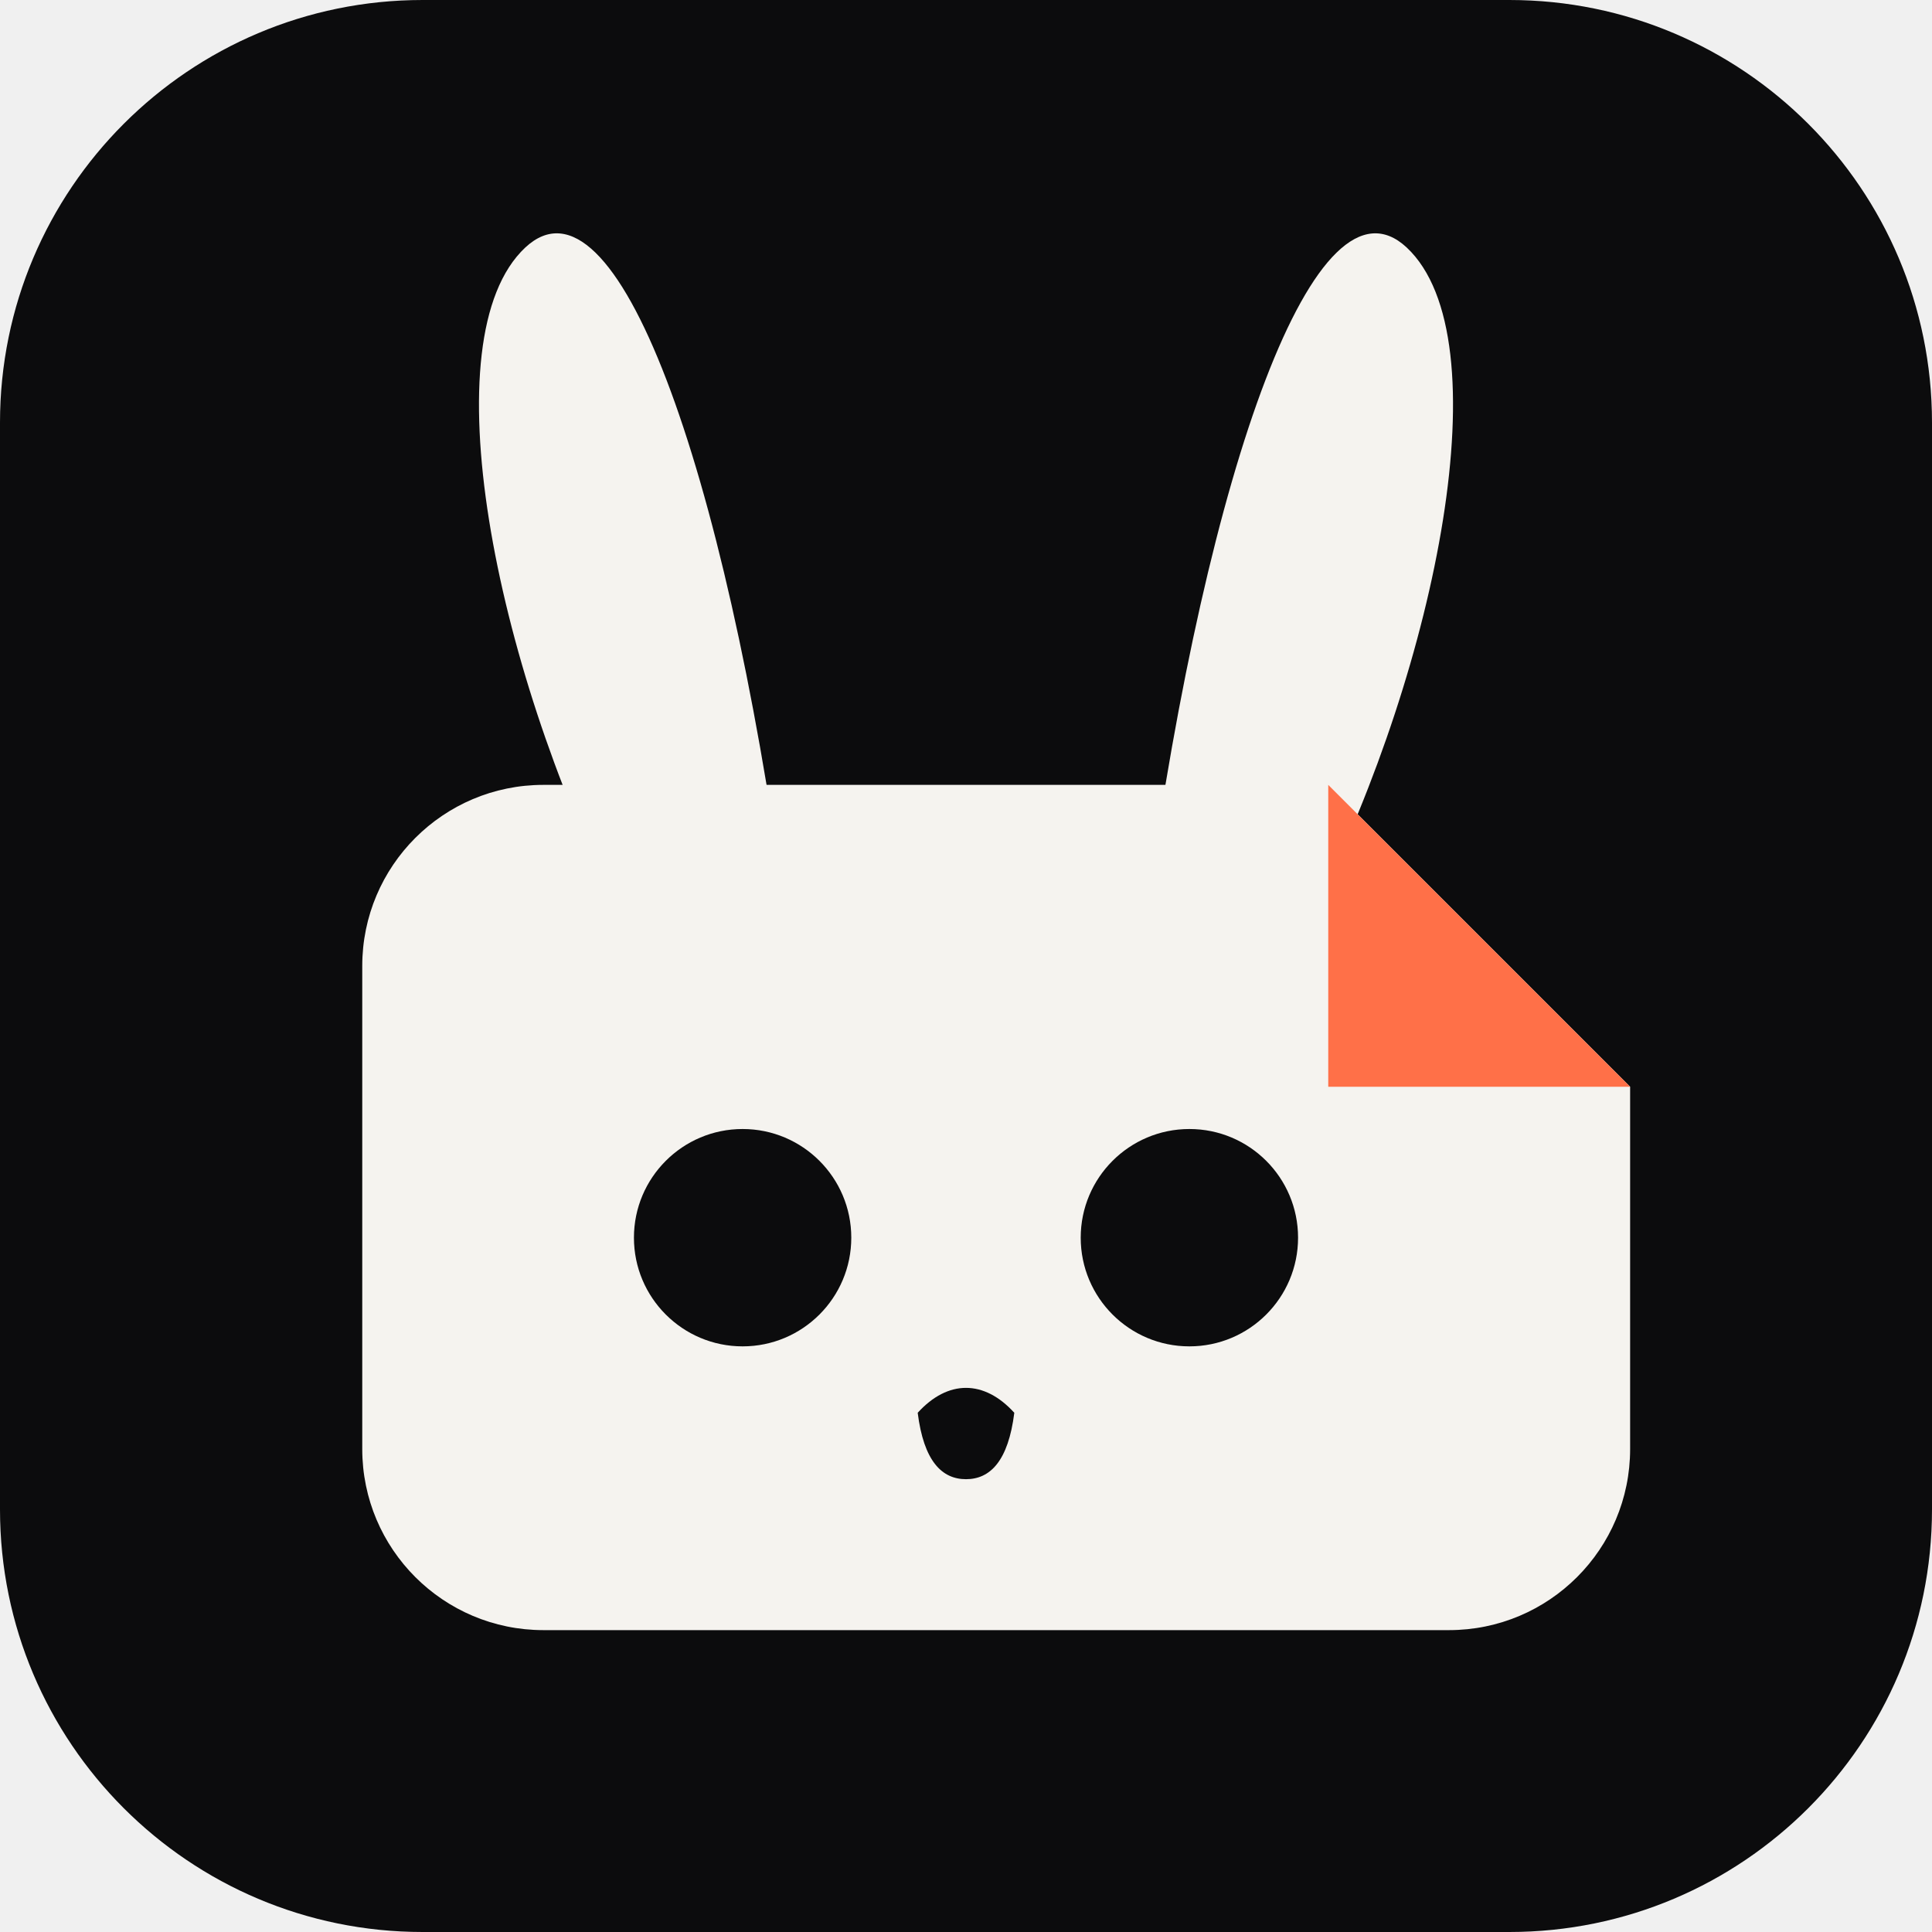
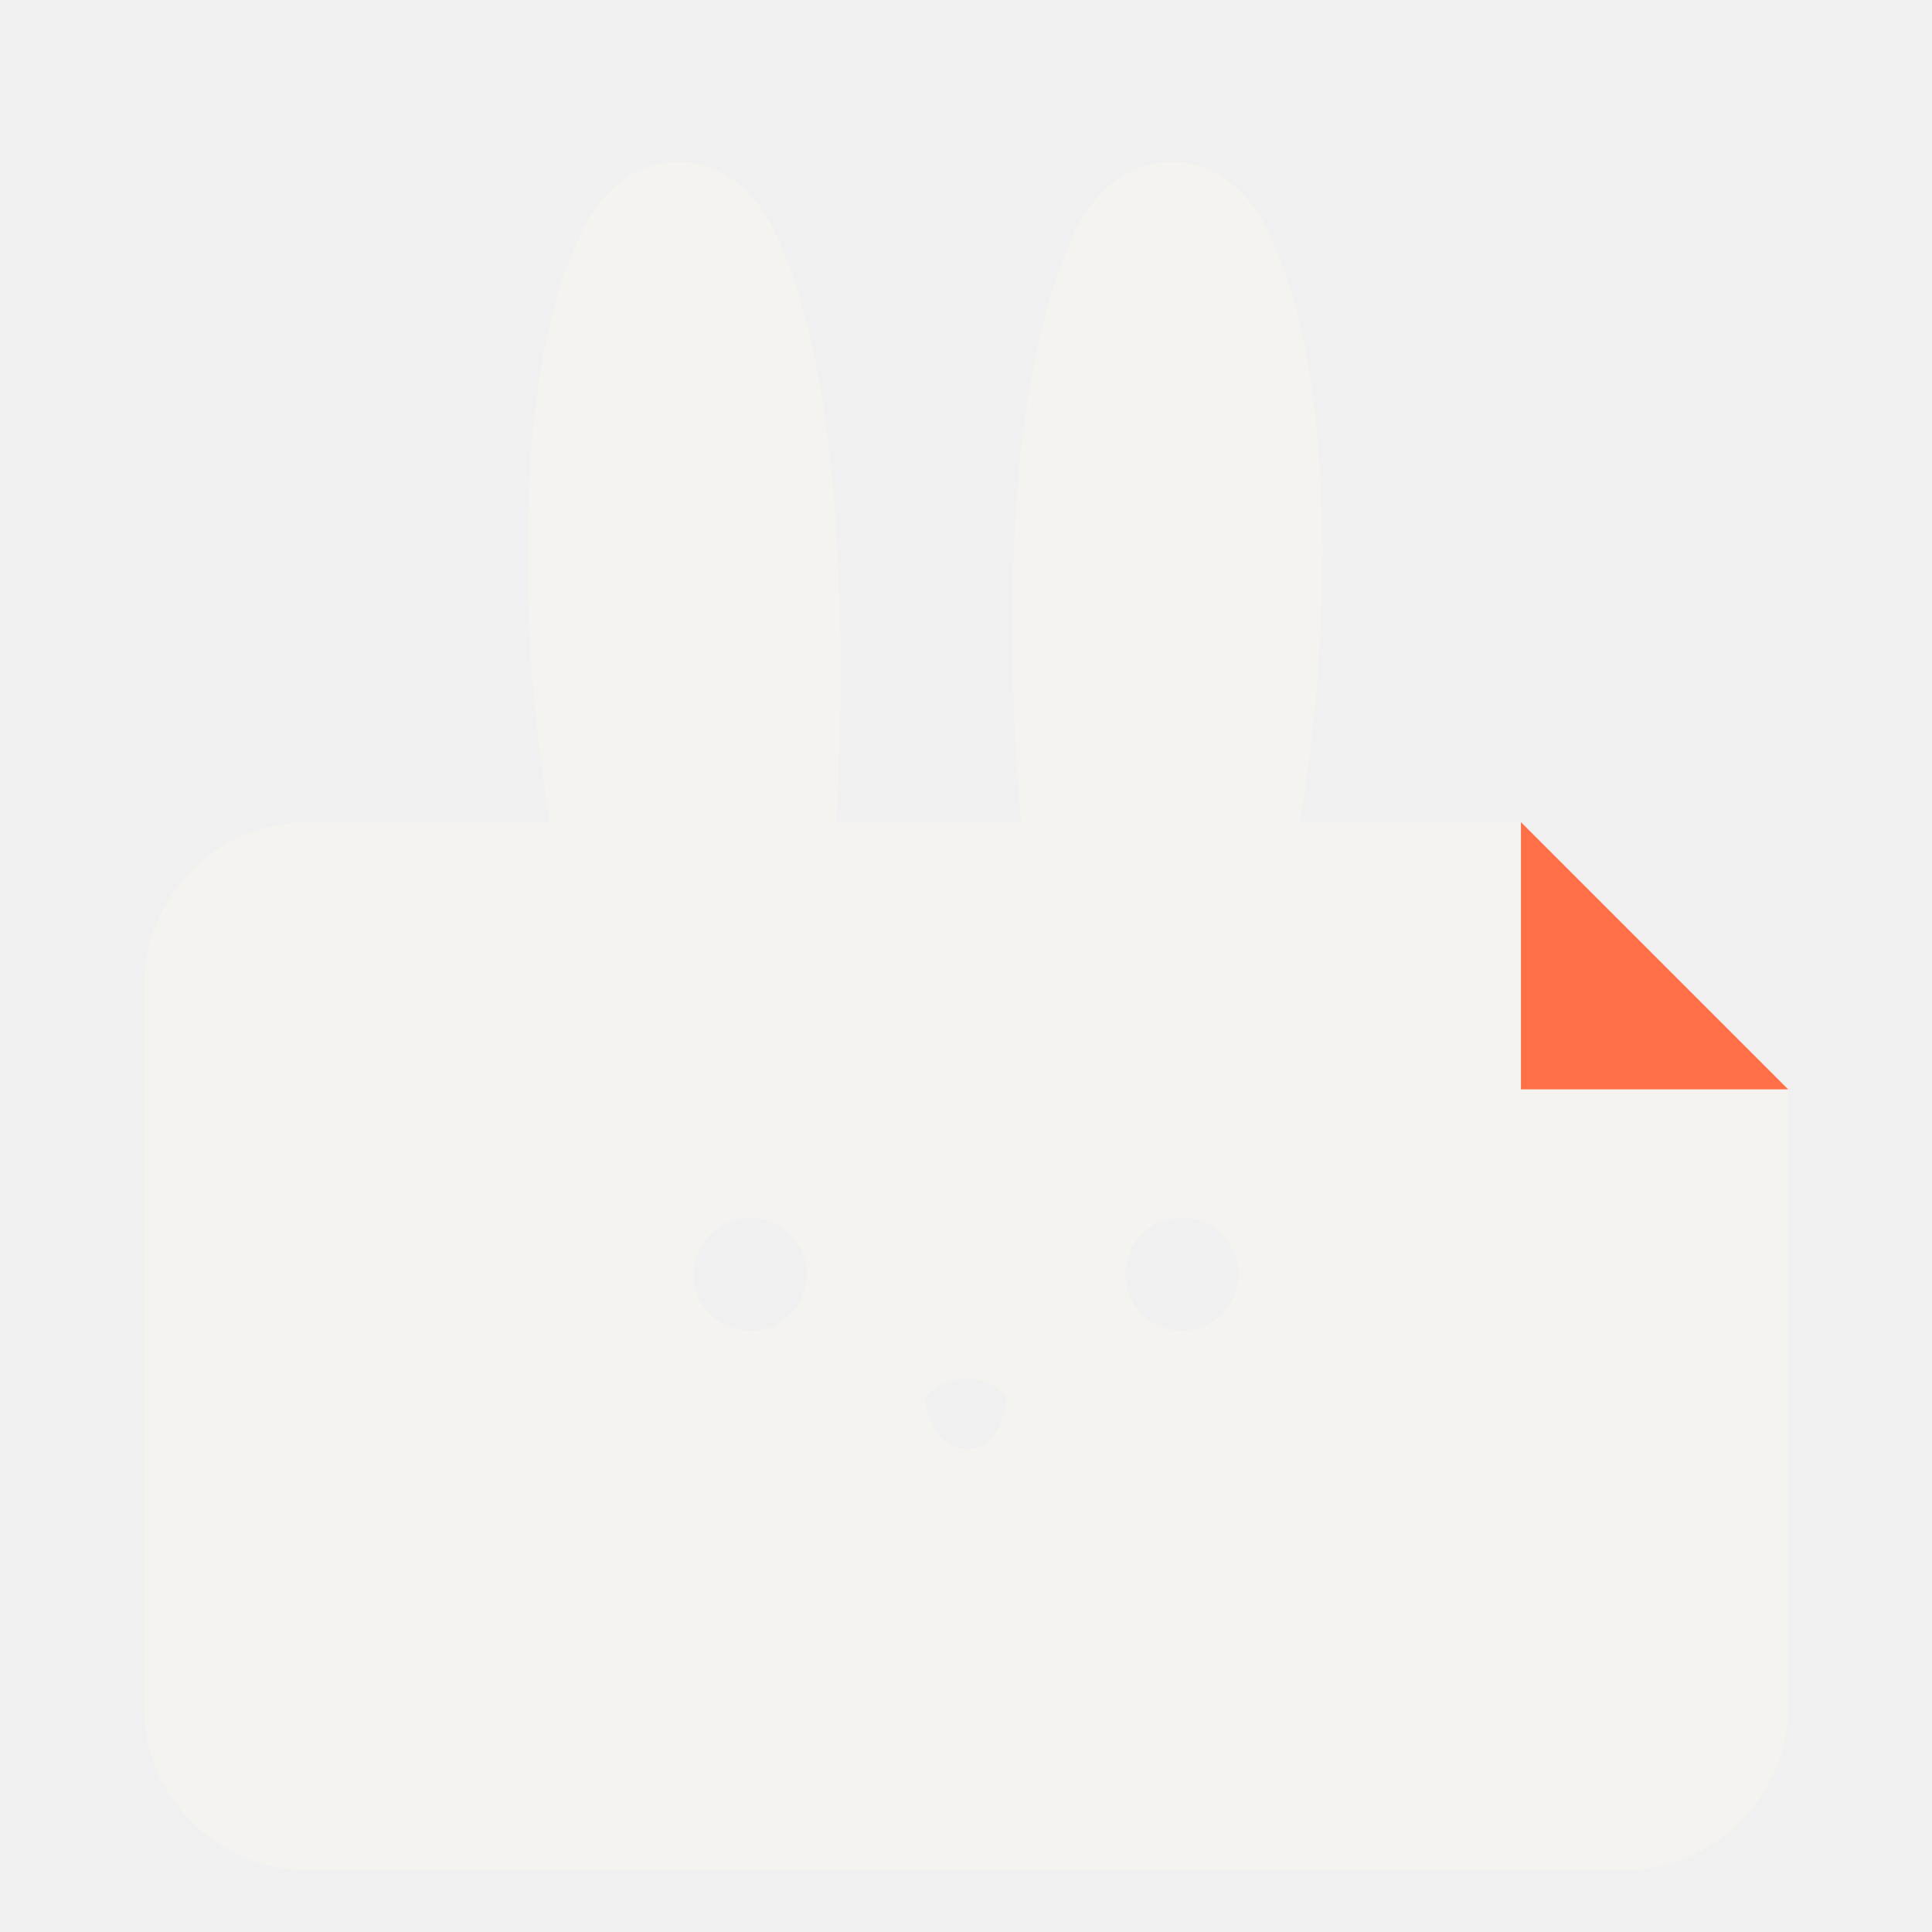
- <svg xmlns="http://www.w3.org/2000/svg" viewBox="0 0 32 32" role="img" aria-labelledby="title">
-   <rect width="32" height="32" rx="7" fill="#0c0c0d" />
-   <g fill="#f5f3ef">
-     <path d="M10.2 15C8.2 11 7.1 5.6 8.7 4.1c1.5-1.4 3.3 3.6 4.3 10.9z" />
-     <path d="M21.8 15c2-4 3.1-9.4 1.5-10.9-1.5-1.4-3.3 3.6-4.3 10.9z" />
-     <path d="M9 13h13l5 5v6a3 3 0 0 1-3 3H9a3 3 0 0 1-3-3v-8a3 3 0 0 1 3-3z" />
-   </g>
-   <g fill="#0c0c0d">
-     <circle cx="12.3" cy="20.5" r="1.8" />
-     <circle cx="19.7" cy="20.5" r="1.8" />
-     <path d="M15.2 23.4c.5-.55 1.1-.55 1.6 0-.1.8-.4 1.1-.8 1.1s-.7-.3-.8-1.1z" />
-   </g>
-   <path d="M22 13l5 5h-5z" fill="#ff7048" />
+ <svg xmlns="http://www.w3.org/2000/svg" viewBox="68 44 376 376" role="img" aria-labelledby="title">
+   <defs>
+     <mask id="nana-cutouts" maskUnits="userSpaceOnUse" x="0" y="0" width="512" height="512">
+       <rect width="512" height="512" fill="#000" />
+       <g fill="#fff">
+         <path d="M184 240c-16-46-18-118-4-148 8-22 32-22 40 0 16 36 12 112 8 148z" />
+         <path d="M272 240c-8-36-12-112 4-148 8-22 32-22 40 0 14 30 12 102-4 148z" />
+         <path d="M128 204h236l52 52v120c0 17.7-14.3 32-32 32H128c-17.7 0-32-14.3-32-32V236c0-17.7 14.3-32 32-32z" />
+       </g>
+       <g fill="#000">
+         <circle cx="214" cy="292" r="11" />
+         <circle cx="298" cy="292" r="11" />
+         <path d="M248 316c4-5 12-5 16 0-1 7-4 10-8 10s-7-3-8-10z" />
+       </g>
+     </mask>
+   </defs>
+   <rect width="512" height="512" fill="#f5f3ef" mask="url(#nana-cutouts)" />
+   <path d="M364 204l52 52h-52z" fill="#ff7048" />
</svg>
